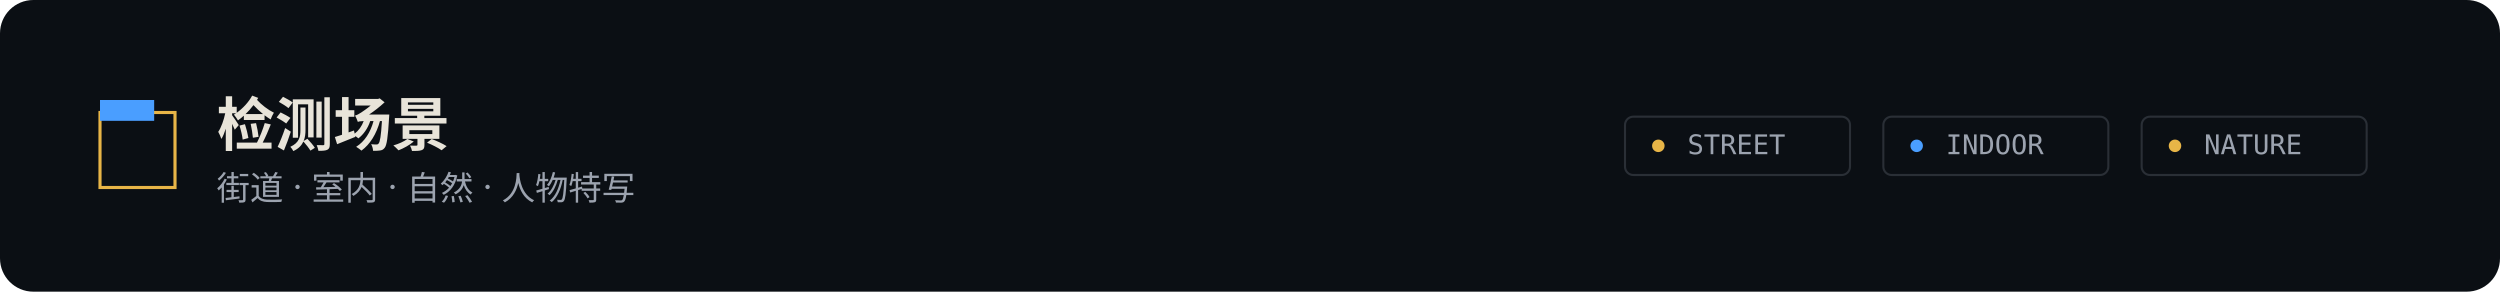
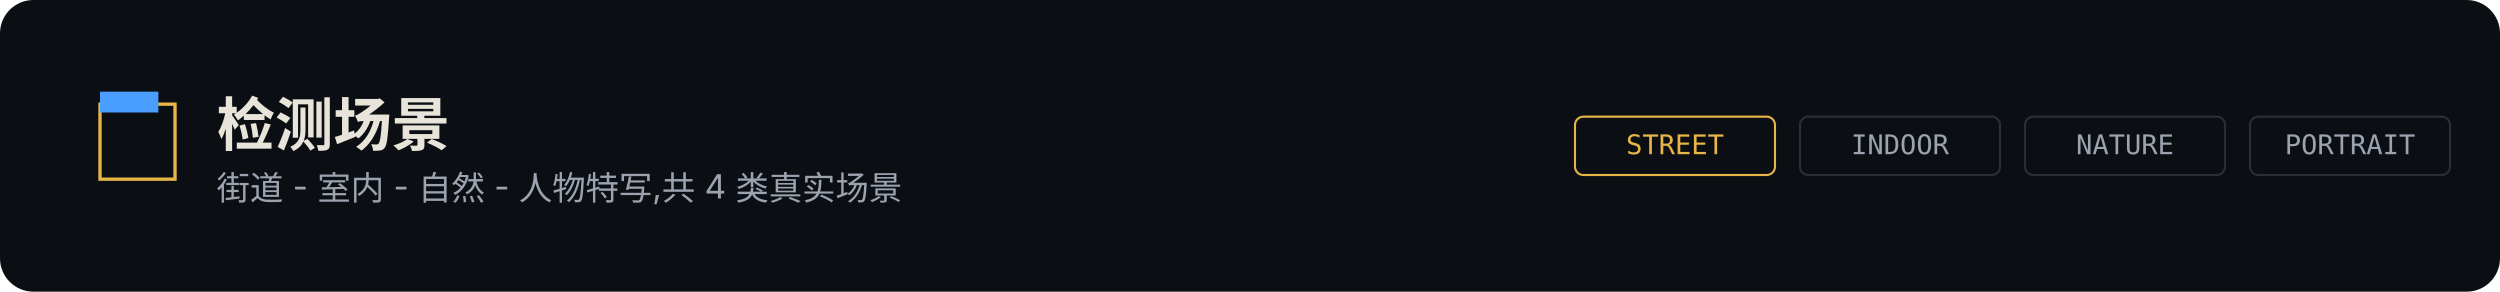
<svg xmlns="http://www.w3.org/2000/svg" viewBox="0 0 1200 140" width="100%" role="img" aria-labelledby="sec-title sec-desc">
  <rect width="1200" height="140" fill="#0B0F14" rx="16" />
-   <g transform="translate(48 48)">
-     <rect x="0" y="6" width="36" height="36" fill="none" stroke="#E8B547" stroke-width="1.5" />
-     <rect x="0" y="0" width="26" height="10" fill="#4A9EFF" />
+   <g transform="translate(48 44)">
+     <rect x="0" y="6" width="36" height="36" fill="none" stroke="#E8B547" stroke-width="1.6" />
+     <rect x="0" y="0" width="28" height="10" fill="#4A9EFF" />
  </g>
  <text x="104" y="70" font-family="-apple-system, BlinkMacSystemFont, &quot;Segoe UI&quot;, &quot;PingFang SC&quot;, sans-serif" font-size="28" font-weight="700" fill="#E8E4D9" text-rendering="geometricPrecision">检测场景</text>
-   <text x="104" y="96" font-family="-apple-system, BlinkMacSystemFont, &quot;Segoe UI&quot;, &quot;PingFang SC&quot;, sans-serif" font-size="16" fill="#9CA3AF" text-rendering="geometricPrecision">街道 · 室内 · 自然 · 人物特写</text>
-   <g transform="translate(780 56)" font-family="ui-monospace, SFMono-Regular, Menlo, monospace" font-size="13" text-rendering="geometricPrecision">
-     <rect x="0" y="0" width="108" height="28" rx="4" fill="none" stroke="#2A2F36" stroke-width="1" />
-     <circle cx="16" cy="14" r="3" fill="#E8B547" />
-     <text x="30" y="18" fill="#9CA3AF">STREET</text>
-     <rect x="124" y="0" width="108" height="28" rx="4" fill="none" stroke="#2A2F36" stroke-width="1" />
-     <circle cx="140" cy="14" r="3" fill="#4A9EFF" />
-     <text x="154" y="18" fill="#9CA3AF">INDOOR</text>
-     <rect x="248" y="0" width="108" height="28" rx="4" fill="none" stroke="#2A2F36" stroke-width="1" />
-     <circle cx="264" cy="14" r="3" fill="#E8B547" />
-     <text x="278" y="18" fill="#9CA3AF">NATURE</text>
+   <text x="104" y="96" font-family="-apple-system, BlinkMacSystemFont, &quot;Segoe UI&quot;, &quot;PingFang SC&quot;, sans-serif" font-size="16" fill="#9CA3AF" text-rendering="geometricPrecision">街道 - 室内 - 自然 - 人物特写,共 4 类真实场景</text>
+   <g transform="translate(756 56)" font-family="ui-monospace, SFMono-Regular, Menlo, monospace" font-size="13" text-rendering="geometricPrecision">
+     <rect x="0" y="0" width="96" height="28" rx="4" fill="none" stroke="#E8B547" stroke-width="1" />
+     <text x="48" y="18" fill="#E8B547" text-anchor="middle">STREET</text>
+     <rect x="108" y="0" width="96" height="28" rx="4" fill="none" stroke="#2A2F36" stroke-width="1" />
+     <text x="156" y="18" fill="#9CA3AF" text-anchor="middle">INDOOR</text>
+     <rect x="216" y="0" width="96" height="28" rx="4" fill="none" stroke="#2A2F36" stroke-width="1" />
+     <text x="264" y="18" fill="#9CA3AF" text-anchor="middle">NATURE</text>
+     <rect x="324" y="0" width="96" height="28" rx="4" fill="none" stroke="#2A2F36" stroke-width="1" />
+     <text x="372" y="18" fill="#9CA3AF" text-anchor="middle">PORTRAIT</text>
  </g>
</svg>
